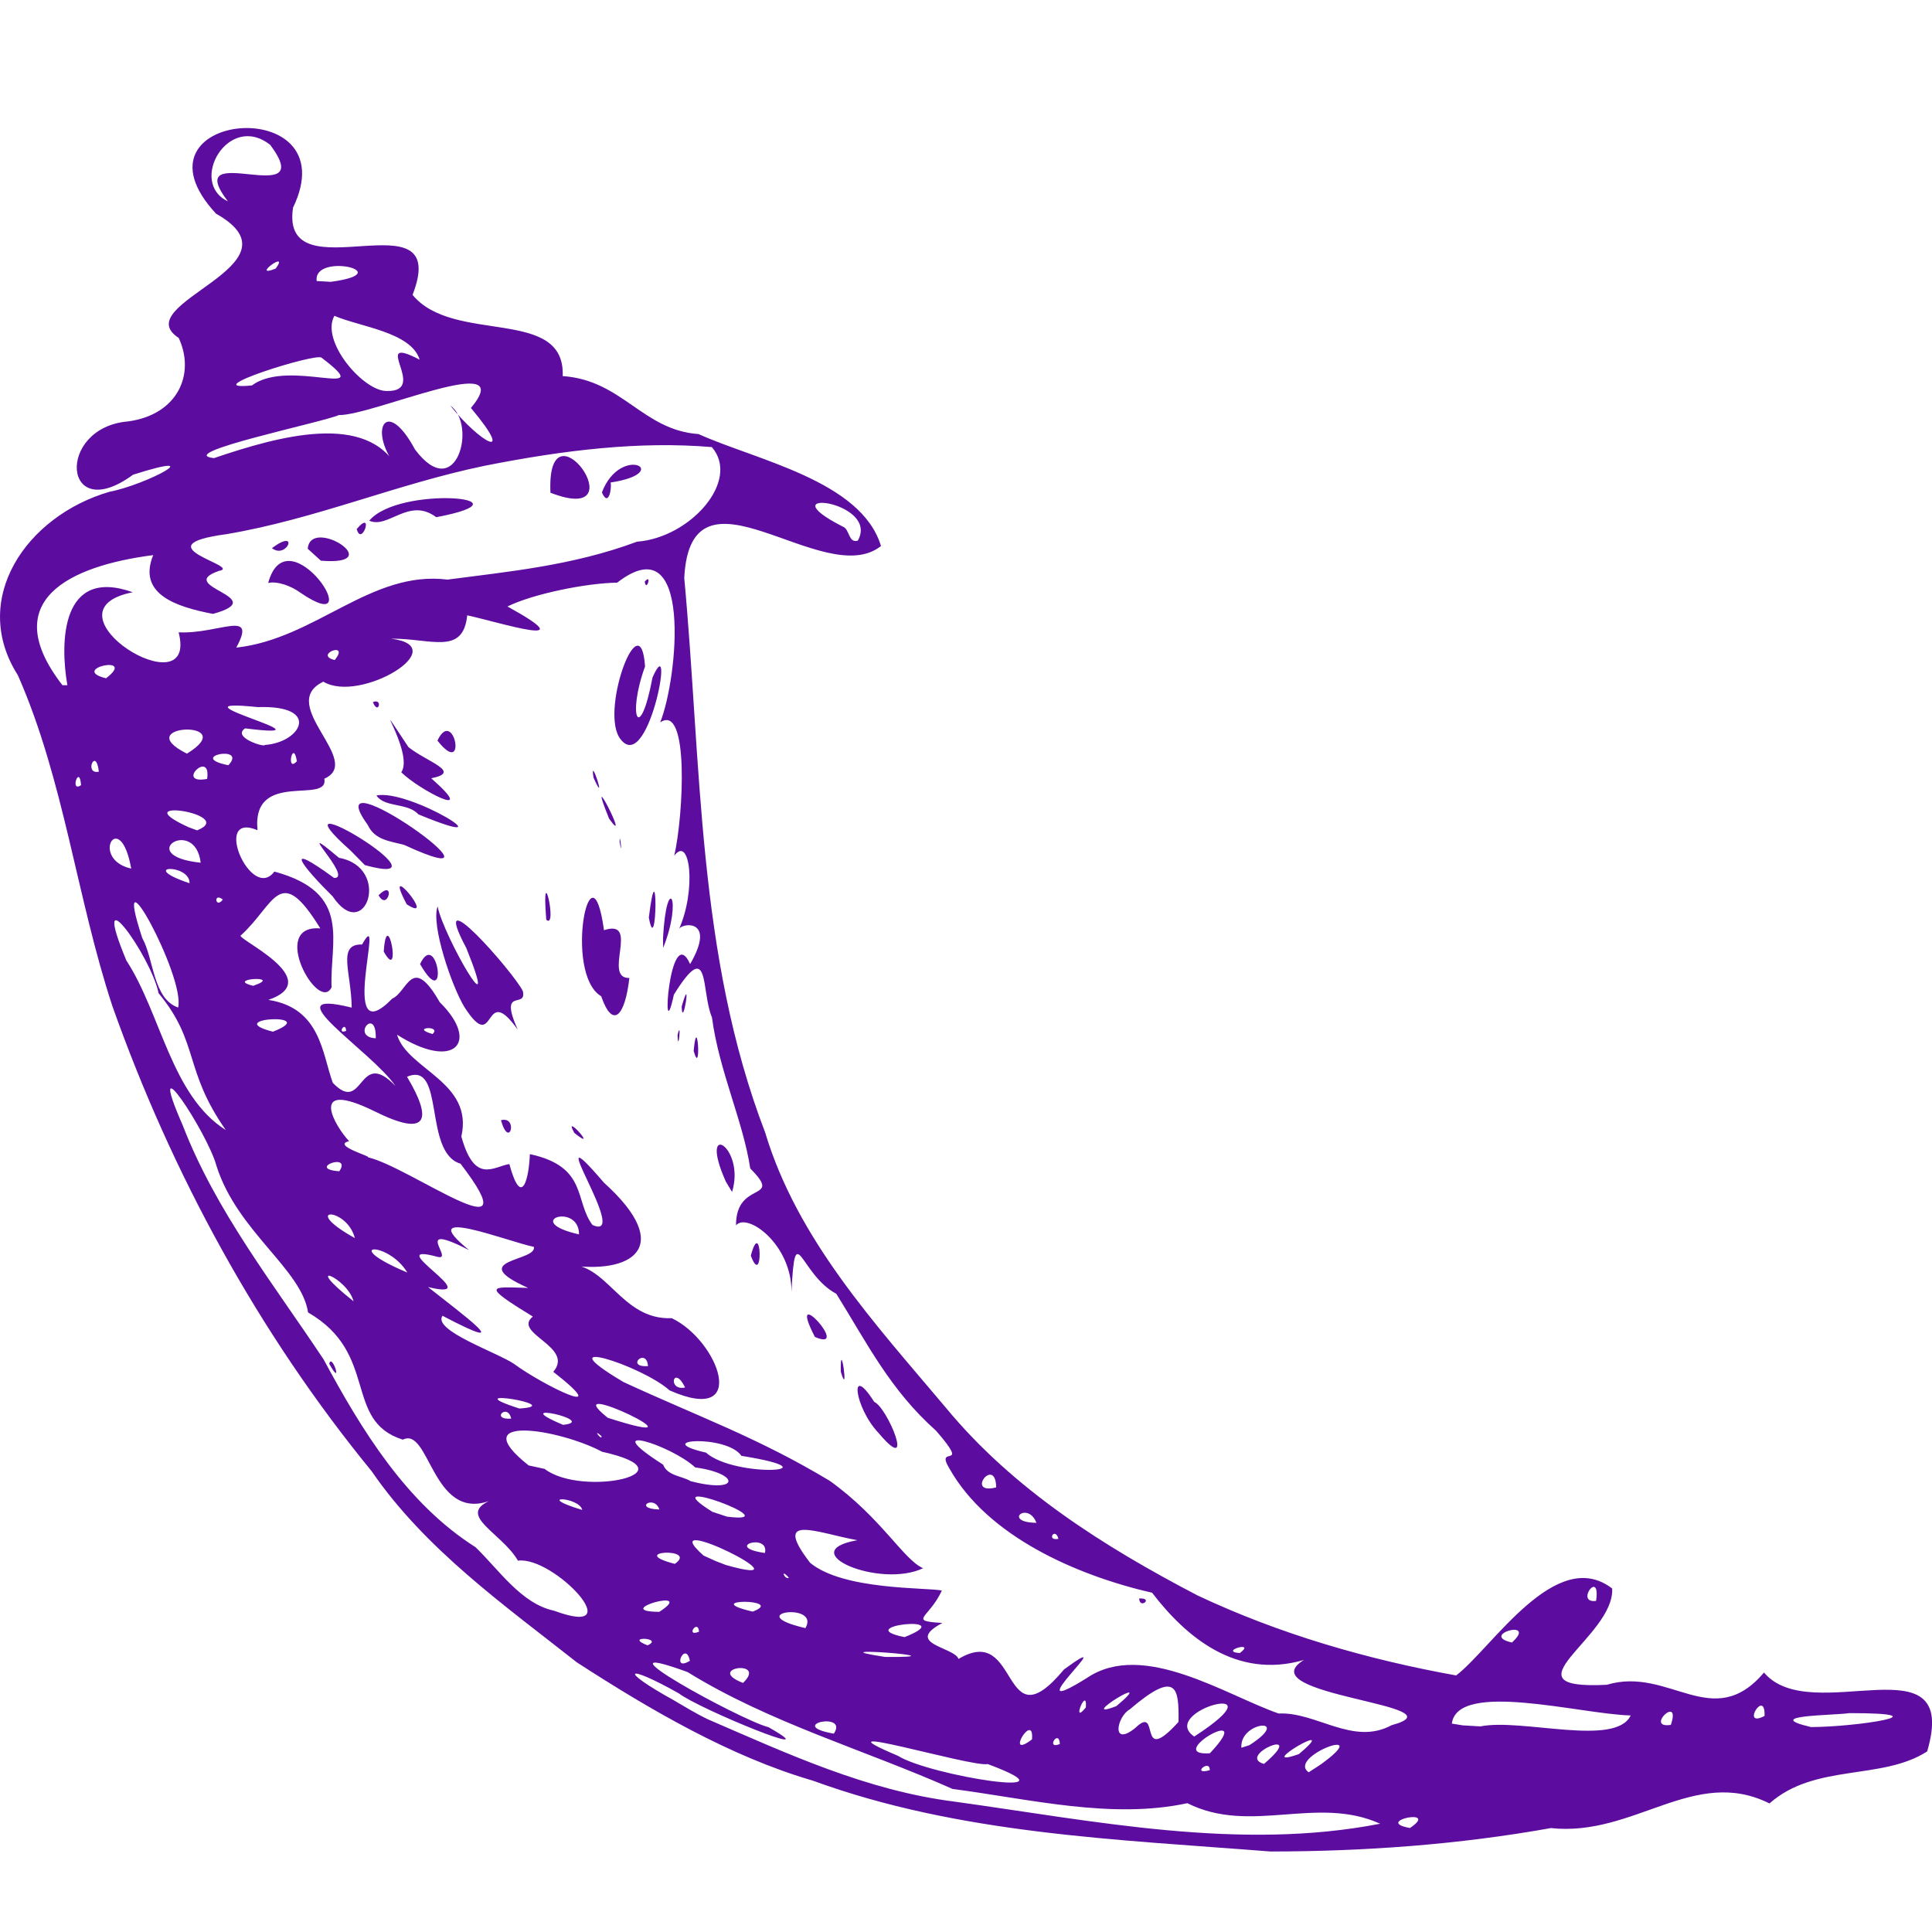
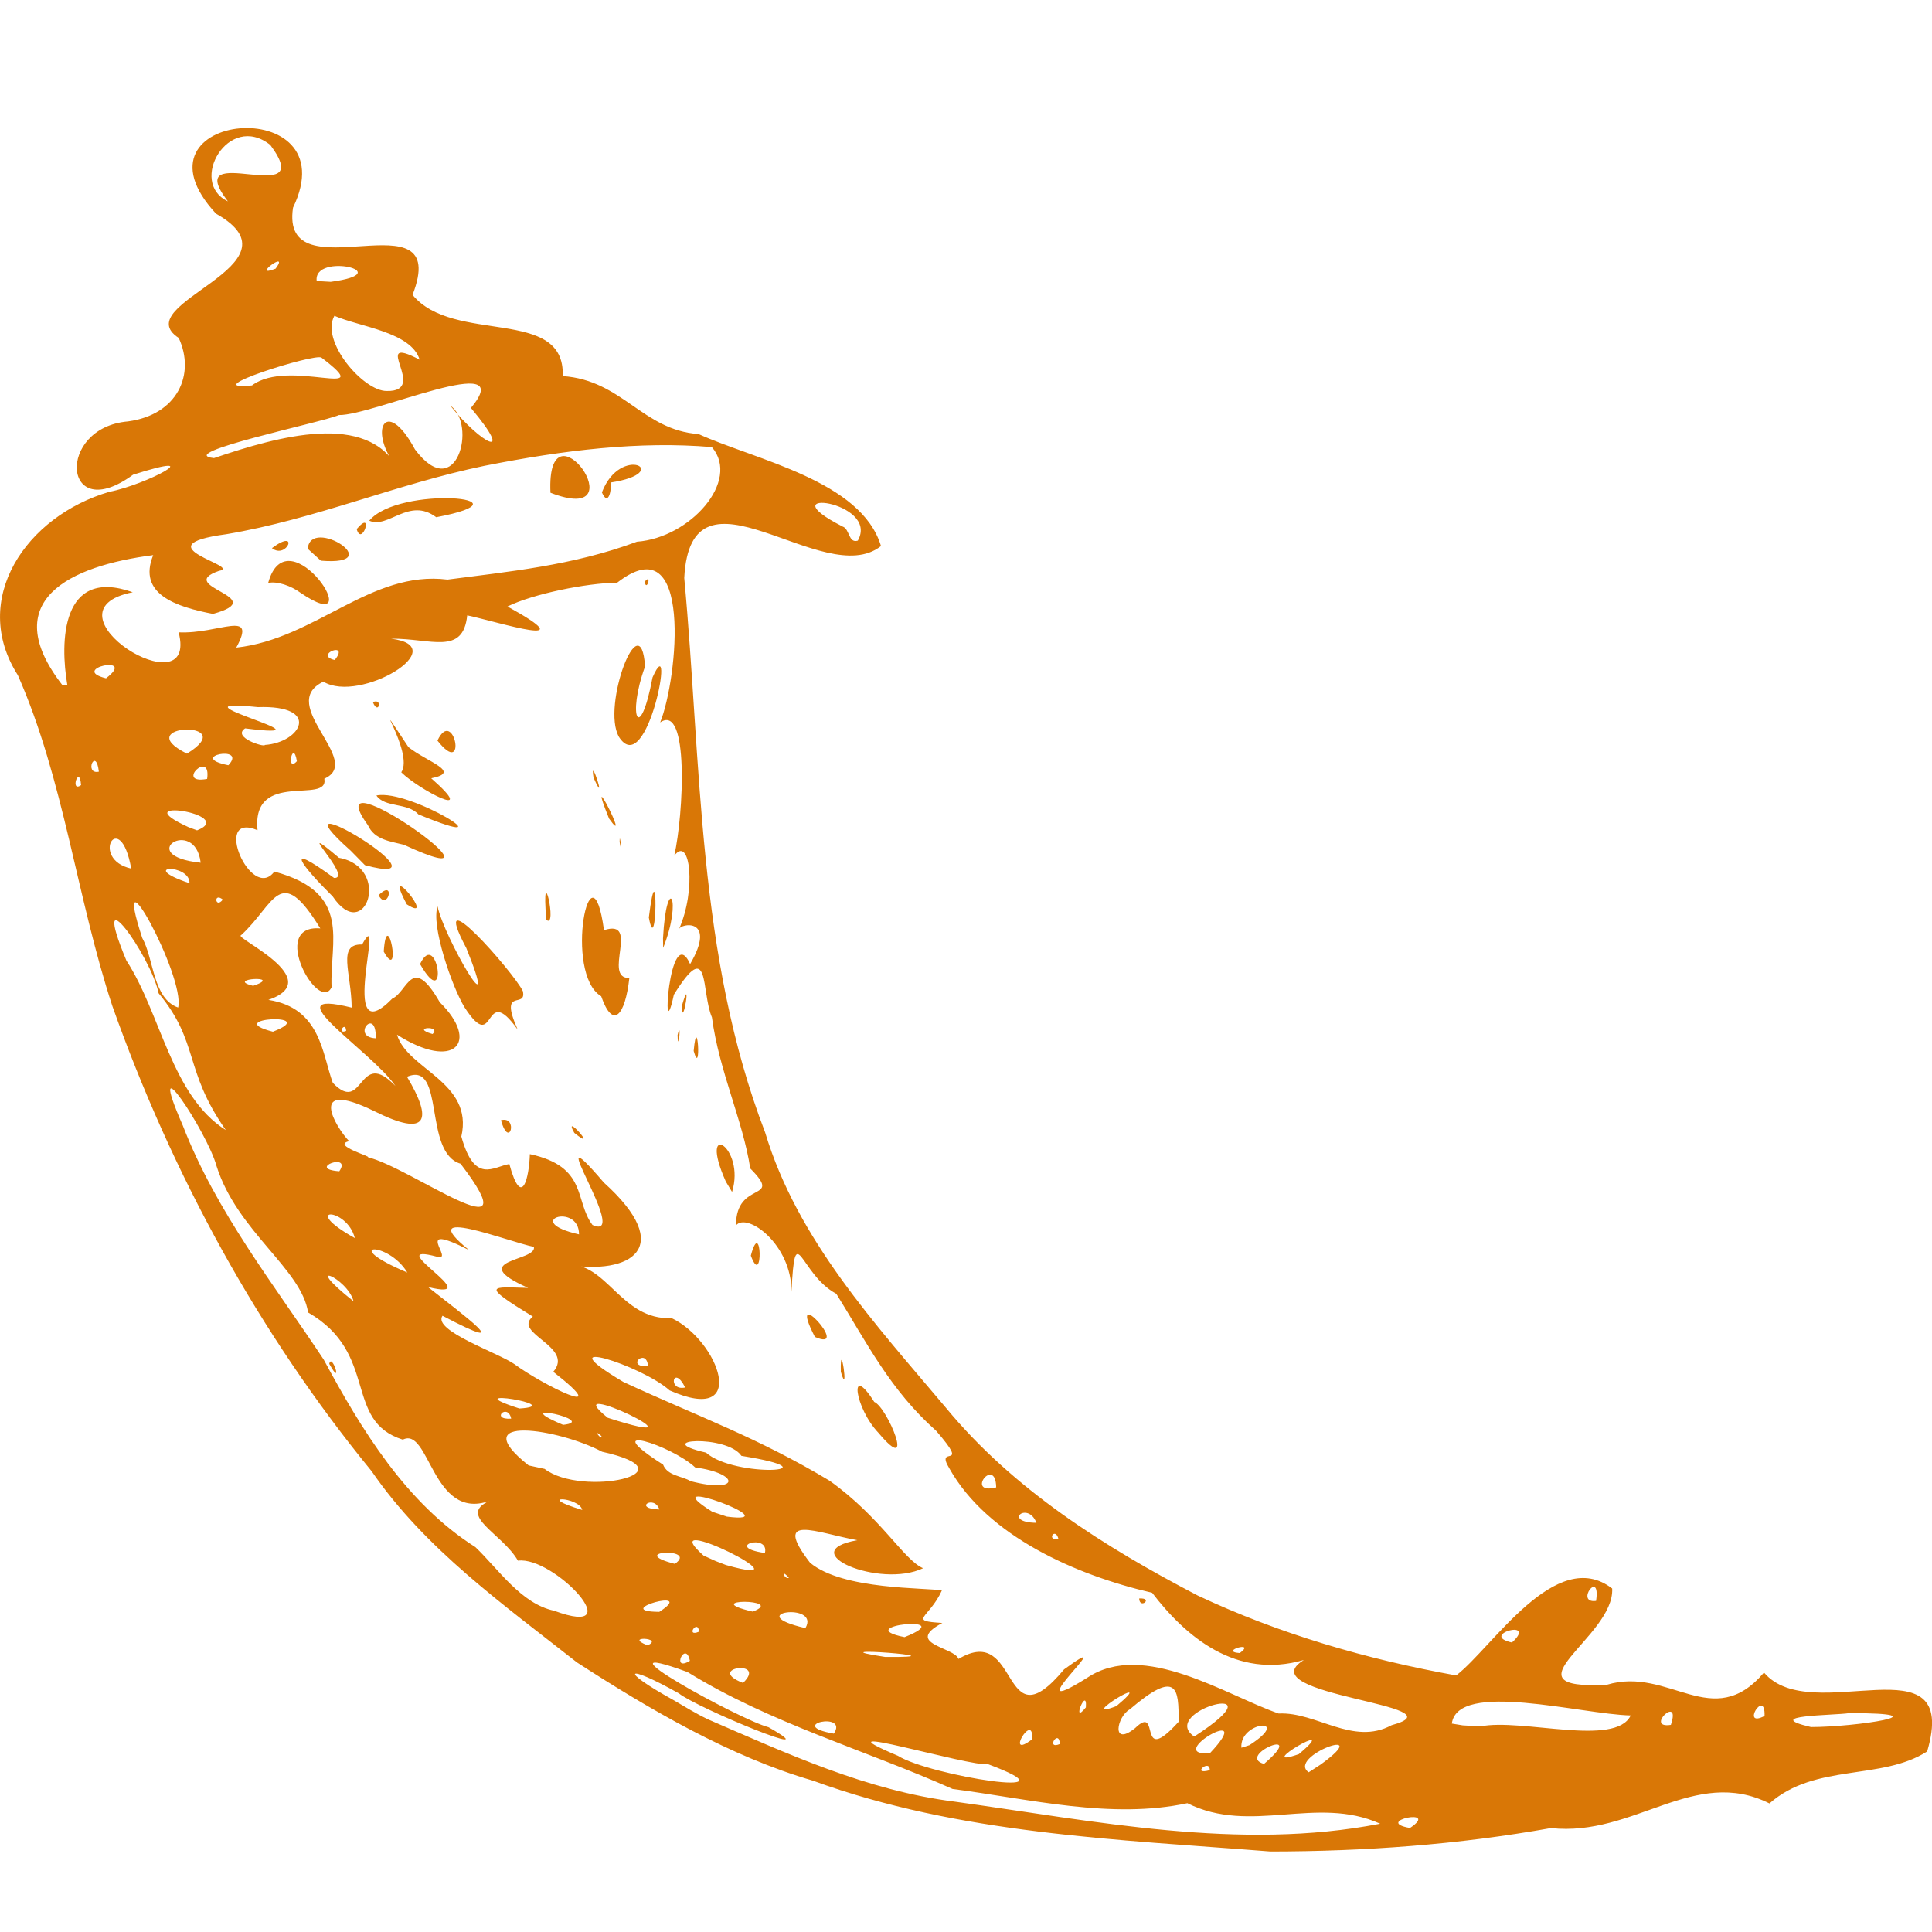
- <svg xmlns="http://www.w3.org/2000/svg" fill="#5c0d9f" width="800px" height="800px" viewBox="0 0 24 24" role="img">
+ <svg xmlns="http://www.w3.org/2000/svg" fill="#d97706" width="800px" height="800px" viewBox="0 0 24 24" role="img">
  <g id="SVGRepo_bgCarrier" stroke-width="0" />
  <g id="SVGRepo_tracerCarrier" stroke-linecap="round" stroke-linejoin="round" />
  <g id="SVGRepo_iconCarrier">
    <path d="M7.172 20.655c-.914-.72-1.89-1.41-2.556-2.38-1.402-1.712-2.482-3.694-3.22-5.777C.95 11.143.796 9.69.222 8.388-.38 7.444.325 6.41 1.36 6.109c.46-.088 1.272-.523.293-.212-.878.644-.963-.585-.063-.662.615-.082.84-.585.63-1.037-.659-.43 1.6-.903.463-1.544C1.501 1.376 4.34 1.13 3.64 2.58c-.167 1.115 1.984-.204 1.485 1.083.507.619 1.9.141 1.865 1.009.74.05.993.672 1.687.72.72.325 2.023.58 2.267 1.391-.713.565-2.365-1.166-2.444.397.215 2.31.16 4.689 1.005 6.888.4 1.332 1.369 2.38 2.244 3.418.837 1.016 1.971 1.73 3.127 2.333 1.014.478 2.107.795 3.213.994.448-.343 1.24-1.617 1.938-1.08.033.604-1.388 1.263-.067 1.196.776-.234 1.314.6 1.953-.152.588.697 2.446-.446 2.027.98-.566.364-1.392.144-1.959.646-.935-.467-1.68.418-2.715.306-1.15.206-2.319.29-3.484.291-1.912-.151-3.865-.215-5.684-.88-1.025-.298-2.024-.882-2.925-1.465zm1.615.7c1 .432 1.979.888 3.075 1.026 1.74.241 3.537.614 5.283.274-.79-.357-1.608.14-2.395-.255-.944.203-1.957-.052-2.917-.177-1.092-.486-2.27-.82-3.292-1.452-1.277-.466.66.598 1.006.685.798.453-.878-.233-1.115-.421-.668-.375-.754-.297-.066.084.139.081.276.166.42.235zm-1.904-1.346c.97.359-.004-.682-.449-.622-.197-.341-.752-.557-.36-.74-.705.244-.738-.93-1.07-.763-.745-.235-.29-1.069-1.177-1.58-.081-.54-.882-1.008-1.138-1.822-.113-.416-.905-1.613-.418-.5.414 1.072 1.143 1.99 1.75 2.907.47.873 1.027 1.786 1.885 2.33.29.278.568.703.977.79zM4.09 16.942c.033-.146.177.317 0 0zm3.954 3.497c.215-.096-.309-.12 0 0zm.526.192c-.054-.265-.24.148 0 0zm.66.275c.313-.299-.484-.188 0 0zm1.128.63c.191-.282-.61-.107 0 0zM8.19 20.023c.487-.315-.63-.004 0 0zm.494.246c-.014-.166-.176.075 0 0zm2.47 1.542c.398.25 2.32.55 1.116.103-.201.042-2.231-.574-1.116-.103zm-3.921-3.054c-.039-.167-.616-.185 0 0zm1.15.67c.3-.209-.621-.16 0 0zm.967.593c.43-.162-.697-.163 0 0zm-2.585-1.773c.466.358 1.88.046.714-.213-.53-.283-1.727-.476-.912.17l.198.043zm3.24 1.978c.194-.33-.814-.189 0 0zm-.984-.783c1.14.323-.958-.72-.281-.118l.15.068.13.05zm1.974 1.141c1.079.01-.975-.148 0 0zm-4.645-2.96c-.042-.201-.266.017 0 0zm6.47 3.984c.029-.363-.352.27 0 0zm-4.629-2.856c-.065-.191-.337-.008 0 0zm-1.739-1.254c.62-.037-.848-.273 0 0zm-2.06-1.332c-.077-.297-.674-.534 0 0zM9.8 19.6c-.114-.13-.054.028 0 0zm3.366 2.065c-.01-.197-.183.075 0 0zm-3.664-2.373c.06-.255-.529-.077 0 0zM6.995 17.7c.46-.049-.739-.311 0 0zm4.242 2.637c.718-.285-.7-.14 0 0zM9.03 18.84c.828.106-.985-.563-.181-.06zm2.877 1.768c.773-.462.518 1.082 1.311.13.782-.57-.675.707.289.103.697-.467 1.727.22 2.377.445.468-.023.923.405 1.403.145.923-.25-1.806-.37-1.09-.81-.845.245-1.47-.294-1.885-.835-.948-.219-2.044-.703-2.517-1.542-.192-.315.279.044-.166-.47-.571-.508-.856-1.085-1.24-1.702-.457-.244-.51-.963-.557-.024.004-.593-.553-.992-.689-.826-.002-.571.596-.285.177-.707-.09-.592-.387-1.209-.476-1.877-.138-.322-.02-1.011-.473-.282-.165.77-.055-.947.202-.38.337-.579-.12-.51-.14-.43.22-.488.14-1.18-.057-.916.117-.517.185-1.902-.175-1.656.218-.54.414-2.473-.534-1.736-.384.005-1.048.14-1.363.296.986.543-.099.196-.5.11-.052.502-.45.285-.946.29.793.098-.386.81-.841.534-.59.282.51.987.012 1.205.061.328-.905-.119-.83.64-.573-.241-.078.9.209.514.975.264.686.866.711 1.437-.159.333-.785-.783-.14-.731-.508-.827-.562-.299-.985.085-.099.028 1.079.547.34.803.65.1.668.67.8 1.03.391.407.311-.45.779.04-.296-.436-1.567-1.228-.544-.974-.005-.439-.185-.793.129-.784.31-.562-.325 1.387.375.672.193-.085.241-.563.59.045.505.498.182.858-.531.403.127.433.954.587.799 1.265.165.595.395.376.596.342.158.578.247.153.255-.123.721.155.552.581.778.88.497.224-.712-1.522.142-.526.898.811.337 1.15-.47 1.02.51-.041.675.69 1.313.664.582.277.976 1.34-.027.897-.348-.313-1.579-.7-.573-.104.929.43 1.666.688 2.562 1.227.64.458.918.982 1.16 1.086-.538.257-1.623-.206-.817-.348-.503-.091-1.068-.345-.587.28.41.343 1.45.306 1.637.345-.159.348-.43.376.006.403-.486.26.156.3.201.448zm-.994-2.808c-.296-.31-.373-.89-.053-.385.164.066.525.947.053.385zm3.238 2.057c.185-.011.006.14 0 0zm-3.706-2.816c-.011-.468.107.361 0 0zm-.322-.433c-.372-.719.47.204 0 0zm-3.9-2.692c.218-.059.107.374 0 0zm3.104 1.682c.134-.504.158.424 0 0zm-2.193-1.525c-.155-.278.323.261 0 0zm1.882.604c-.352-.79.25-.432.078.13zM5.77 12.512c-.158-.26-.418-1.02-.334-1.252.076.378.804 1.627.357.518-.494-.93.59.302.702.534.051.23-.305-.063-.064.478-.44-.617-.26.34-.661-.278zm-1.003-.691c.041-.603.23.413 0 0zm.451.155c.215-.455.365.634 0 0zm-1.085-.84c-.374-.37-.644-.713.017-.23.255.01-.566-.778.061-.25.66.12.326 1.082-.078.48zm.57-.015c.217-.215.115.212 0 0zm.35.113c-.328-.617.4.258 0 0zm-.697-.667c-1.086-.966 1.365.506.177.18l-.177-.18zm3.111 1.808c-.47-.282-.124-1.984.036-.82.457-.148-.025.601.315.594-.053.473-.206.643-.35.226zm1.15.68c.047-.513.098.35 0 0zm-.2-.198c.053-.219.006.258 0 0zM4.57 10.25c-.697-.963 2.027.973.447.244-.165-.043-.364-.059-.447-.244zm2.216 1.175c-.066-.81.147.134 0 0zm1.682 1.079c.13-.462.01.305 0 0zM4.676 9.882c.415-.088 1.718.729.521.234-.133-.148-.417-.08-.521-.234zm3.56 1.775c.044-.829.248-.495.002.118l-.002-.118zM4.985 9.594c.169-.248-.449-1.12.089-.313.232.185.672.31.283.387.611.539-.149.146-.372-.074zm3.075 1.804c.117-.944.103.553 0 0zM4.632 8.722c.129-.055.068.172 0 0zm.802.478c.206-.434.38.483 0 0zm2.263 1.259c-.002-.167.043.242 0 0zm-.131-.29c-.314-.776.292.41 0 0zm-.193-.509c-.053-.32.18.403 0 0zm.314-.51c-.216-.38.272-1.674.326-.871-.227.625-.065.975.093.136.293-.66-.063 1.303-.42.735zm.322-1.924c.094-.115.021.139 0 0zm-.538 10.613c-.128-.111.016.071 0 0zm1.11.561c.616.159.613-.096.055-.171-.3-.28-1.246-.575-.399-.035.056.142.234.139.343.206zm-2.192-1.455c.34.253 1.28.719.484.096.269-.312-.514-.478-.254-.686-.66-.404-.52-.368-.058-.356-.794-.354.114-.328.071-.51-.306-.06-1.52-.539-.805.04-.726-.37-.173.138-.392.084-.743-.202.66.565-.118.375.425.337 1.146.864.18.357-.128.183.691.46.892.6zm1.16.667c1.411.454-.691-.556 0 0zm5.94 3.598c.02-.28-.192.24 0 0zm.612.257c.325-.315.013.503.539-.077.006-.415-.016-.66-.605-.156-.162.09-.234.473.066.233zM4.408 15.38c-.1-.393-.7-.39 0 0zm.652.428c-.242-.402-.864-.364 0 0zm3.71 2.237c.362.321 1.663.236.44.04-.182-.269-1.151-.204-.44-.04zm5.098 3.149c.558-.468-.54.208 0 0zm1.16.796c.003-.15-.24.066 0 0zm.001-.21c.617-.654-.598.039 0 0zM2.805 14.038c-.526-.75-.327-1.088-.835-1.7-.096-.47-.87-1.533-.4-.406.43.659.558 1.679 1.235 2.106zm12.03 7.534c1.136-.734-.465-.32 0 0zm.867.34c.57-.488-.36-.102 0 0zM4.215 14.55c.163-.242-.42-.031 0 0zm11.306 7.129c.551-.355-.126-.3-.1.032zM8.05 16.97c-.02-.24-.291.02 0 0zm.461.266c-.146-.297-.225.047 0 0zm7.894 4.684c.705-.51-.428-.098-.148.096zm-.27-.13c.574-.482-.607.213 0 0zm1.38.918c.386-.258-.469-.083 0 0zM4.569 14.376c.517.116 2.066 1.274 1.152.08-.468-.138-.187-1.283-.665-1.08.32.535.264.763-.409.426-.846-.413-.475.204-.31.374-.225.052.298.196.232.2zm-2.356-1.86c.092-.383-.853-2.107-.446-.864.146.26.131.754.446.864zm4.324 2.666c-.266-.223-.013-.032 0 0zm.656.152c0-.405-.725-.164 0 0zm5.682 3.583c-.108-.278-.428-.006 0 0zm.273.199c-.04-.155-.157.03 0 0zm2.253 1.419c.216-.16-.27-.02 0 0zM3.39 12.816c.62-.24-.664-.171 0 0zm8.985 5.661c-.007-.401-.395.1 0 0zm-9.23-6.231c.398-.135-.368-.089 0 0zm1.155.56c-.007-.133-.122.05 0 0zm14.09 8.64c.513-.104 1.679.26 1.867-.136-.621-.015-2.15-.438-2.222.101l.136.022.22.013zM4.668 12.898c.009-.407-.317-.015 0 0zM1.63 10.79c-.138-.775-.525-.118 0 0zm.724.182c.009-.249-.663-.224 0 0zm.414.203c-.12-.097-.094.122 0 0zm2.605 1.67c.122-.112-.29-.083 0 0zm-2.88-2.128c-.07-.585-.84-.088 0 0zm-1.486-.964c-.02-.27-.144.102 0 0zm.221-.167c-.036-.32-.19.04 0 0zm1.22.729c.517-.203-.94-.42-.105-.039zm16.334 10.089c.33-.303-.42-.094 0 0zm1.974 1.023c.132-.392-.334.051 0 0zM2.573 9.676c.055-.379-.409.075 0 0zM.837 8.513c-.093-.535-.08-1.474.812-1.156-1.191.236.824 1.48.57.498.5.024.98-.296.716.19.987-.109 1.671-.964 2.624-.845.742-.098 1.554-.172 2.354-.471.658-.048 1.291-.756.93-1.175-.896-.076-1.835.036-2.827.233-1.098.228-2.096.662-3.205.849-1.08.145.217.4-.092.456-.564.196.672.328-.073.534-.46-.088-.94-.246-.743-.73-1.035.133-1.945.563-1.127 1.616h.061zm2.494-1.27c.243-.894 1.3.735.398.118-.108-.08-.285-.146-.398-.119zm.047-.434c.35-.26.186.146 0 0zm.445.008c.032-.411 1.018.218.163.148zm.608-.245c.222-.26.064.231 0 0zm.156-.104c.37-.444 2.095-.283.832-.043-.338-.255-.598.15-.832.043zm2.251-.347c-.056-1.214 1.118.432 0 0zm.639-.004c.233-.612.906-.245.108-.123.017.065-.024.316-.108.123zM2.322 9.362c.697-.427-.741-.37 0 0zm.515.144c.245-.26-.531-.106 0 0zm-1.52-1.08c.399-.305-.471-.116 0 0zm20.603 12.89c.012-.355-.304.16 0 0zm-2.093-1.429c.06-.409-.27.036 0 0zm2.67 1.567c.557 0 1.688-.173.475-.173-.19.03-1.109.024-.476.173zM3.29 9.254c.451-.03.706-.497-.087-.47-1.23-.127 1.084.42-.158.264-.167.11.236.237.245.207zm.398.202c-.048-.29-.14.154 0 0zm.47-1.257c.197-.243-.27-.065 0 0zm-1.5-2.508c.806-.274 1.907-.581 2.287.135-.387-.466-.156-.924.21-.243.516.689.775-.313.438-.545.383.476.819.701.257.03.61-.734-1.223.097-1.64.088-.2.09-2.071.477-1.551.535zm.472-.903c.46-.347 1.588.206.864-.345-.07-.062-1.586.418-.864.345zm1.674.069c.538.013-.231-.722.409-.389-.105-.344-.746-.408-1.059-.545-.177.314.36.938.65.934zm-1.38-1.52c.186-.252-.326.128 0 0zm.684.164c.866-.115-.22-.373-.174-.01zm-1.277-1c-.61-.796 1.146.134.527-.7-.522-.415-1.023.468-.527.7zm7.825 4.215c.28-.496-1.155-.668-.188-.175.089.03.069.21.188.175z" />
  </g>
</svg>
